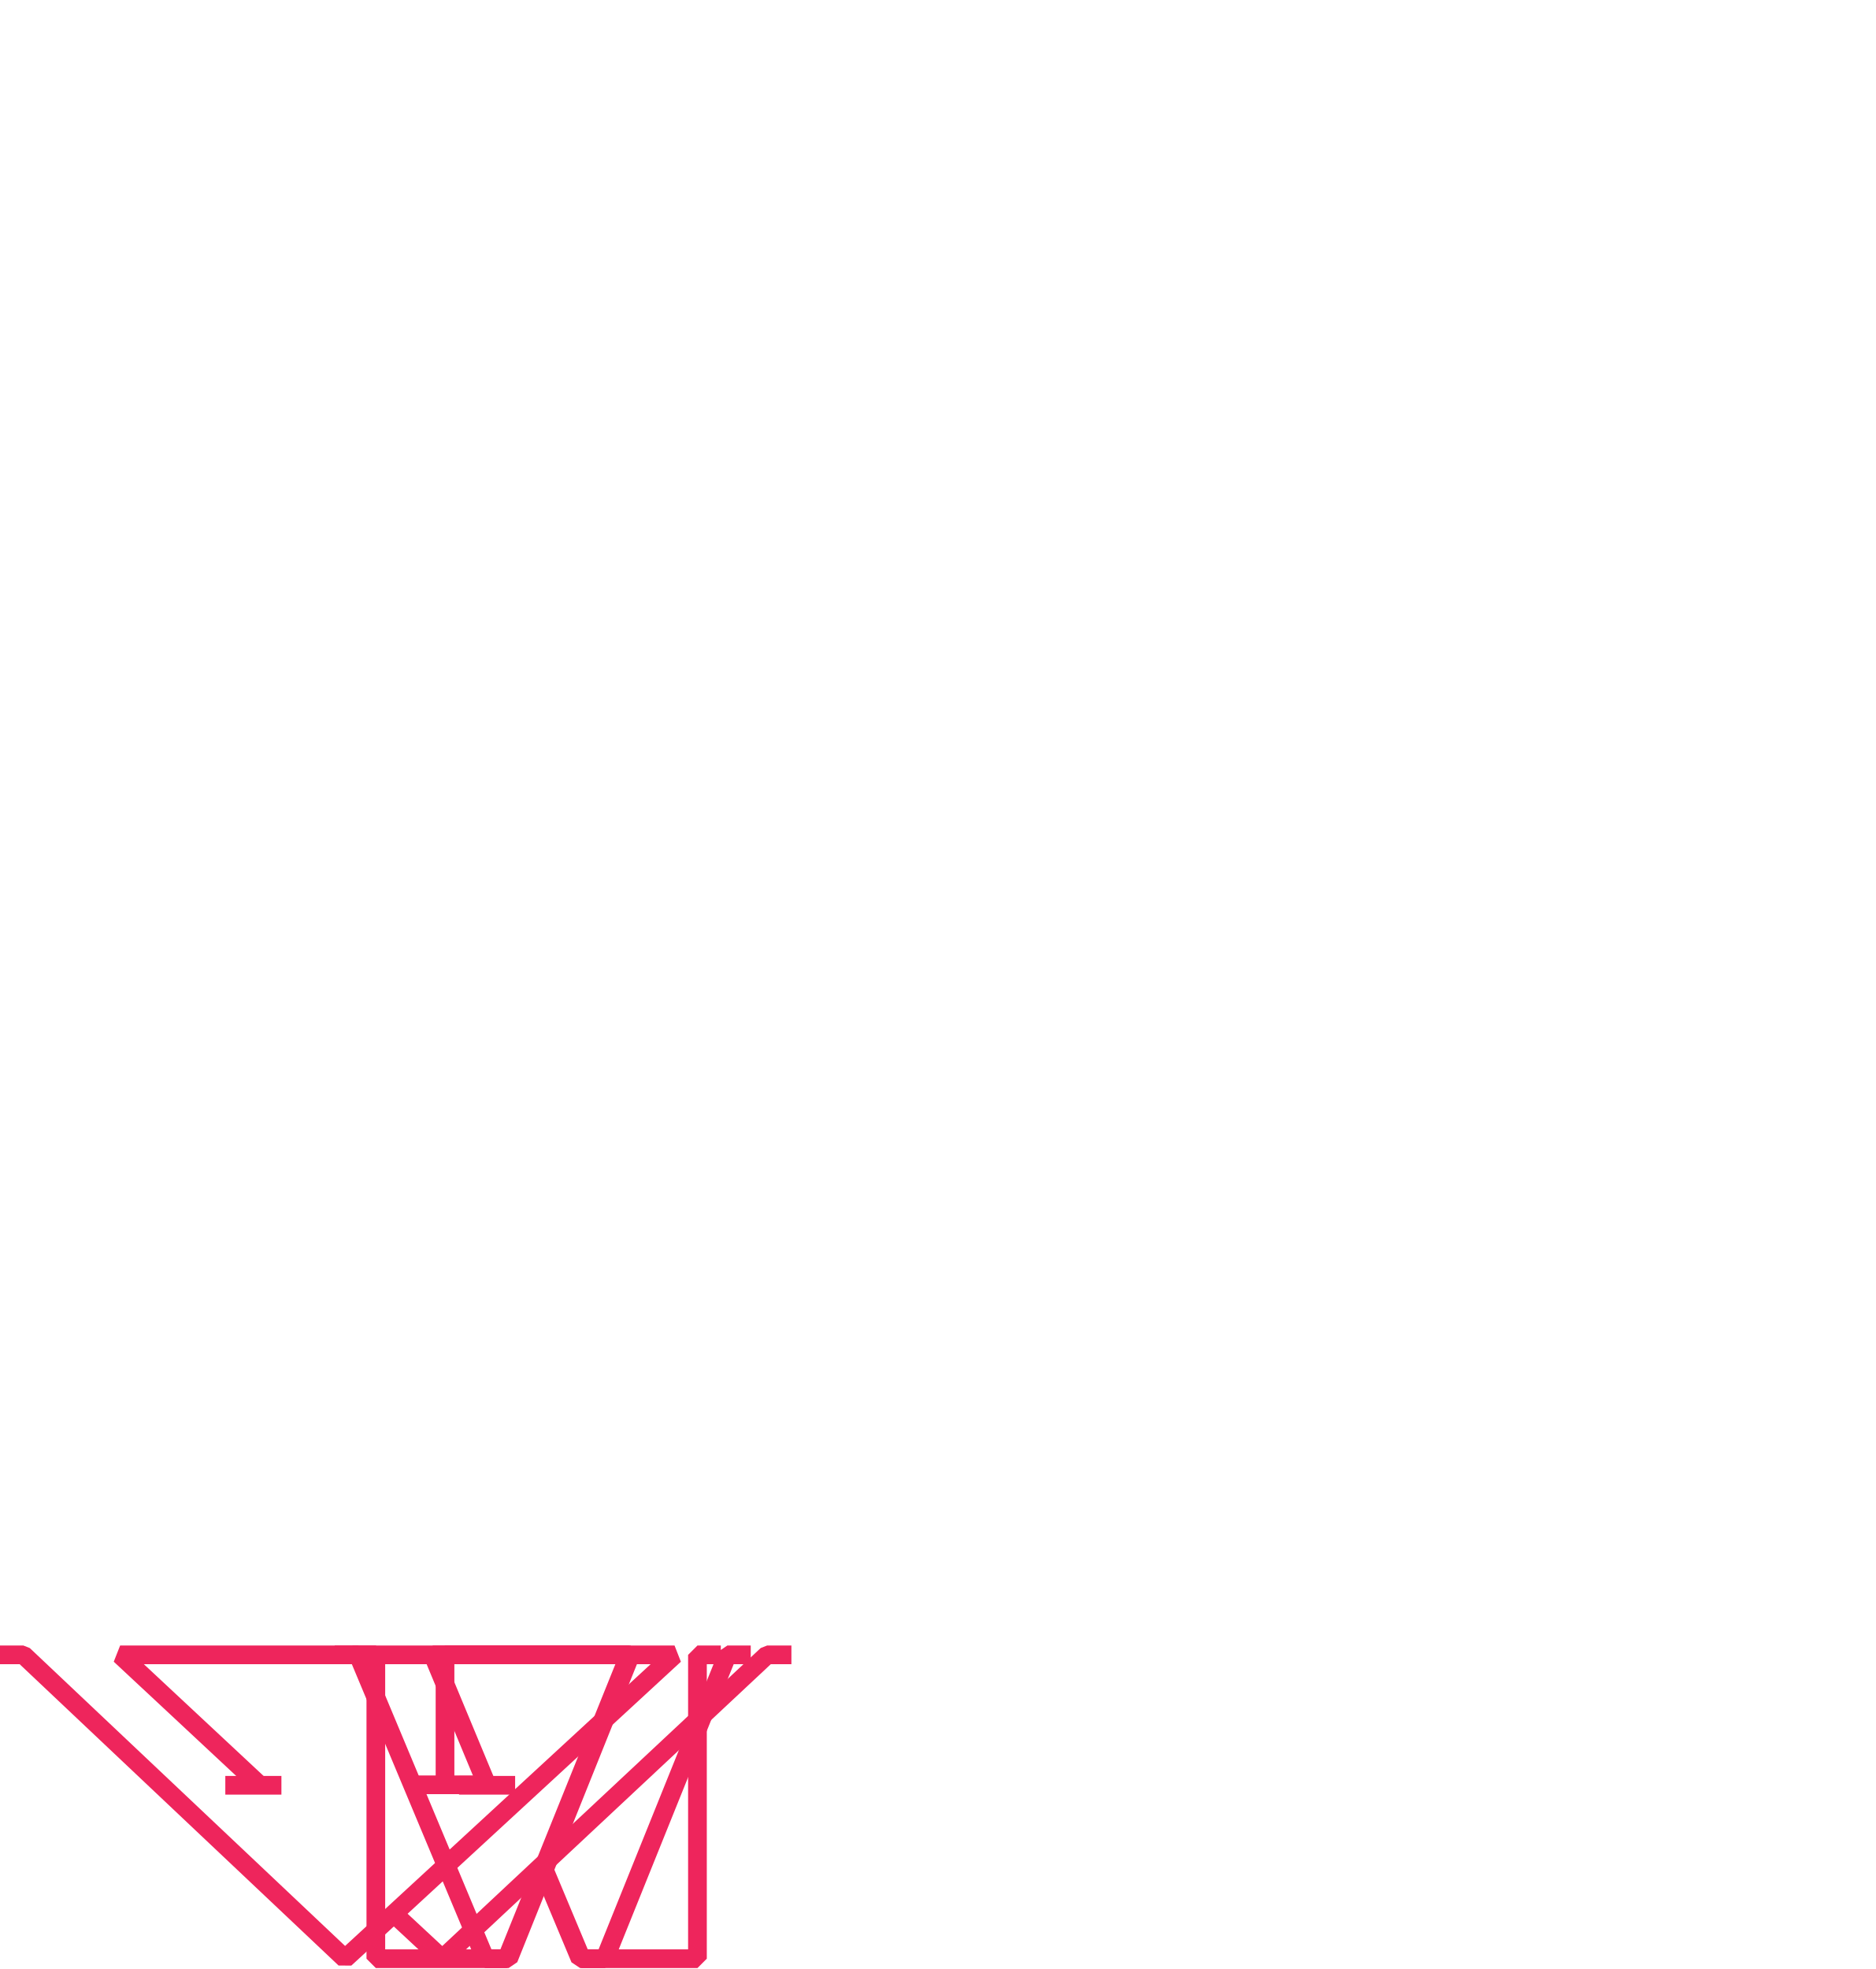
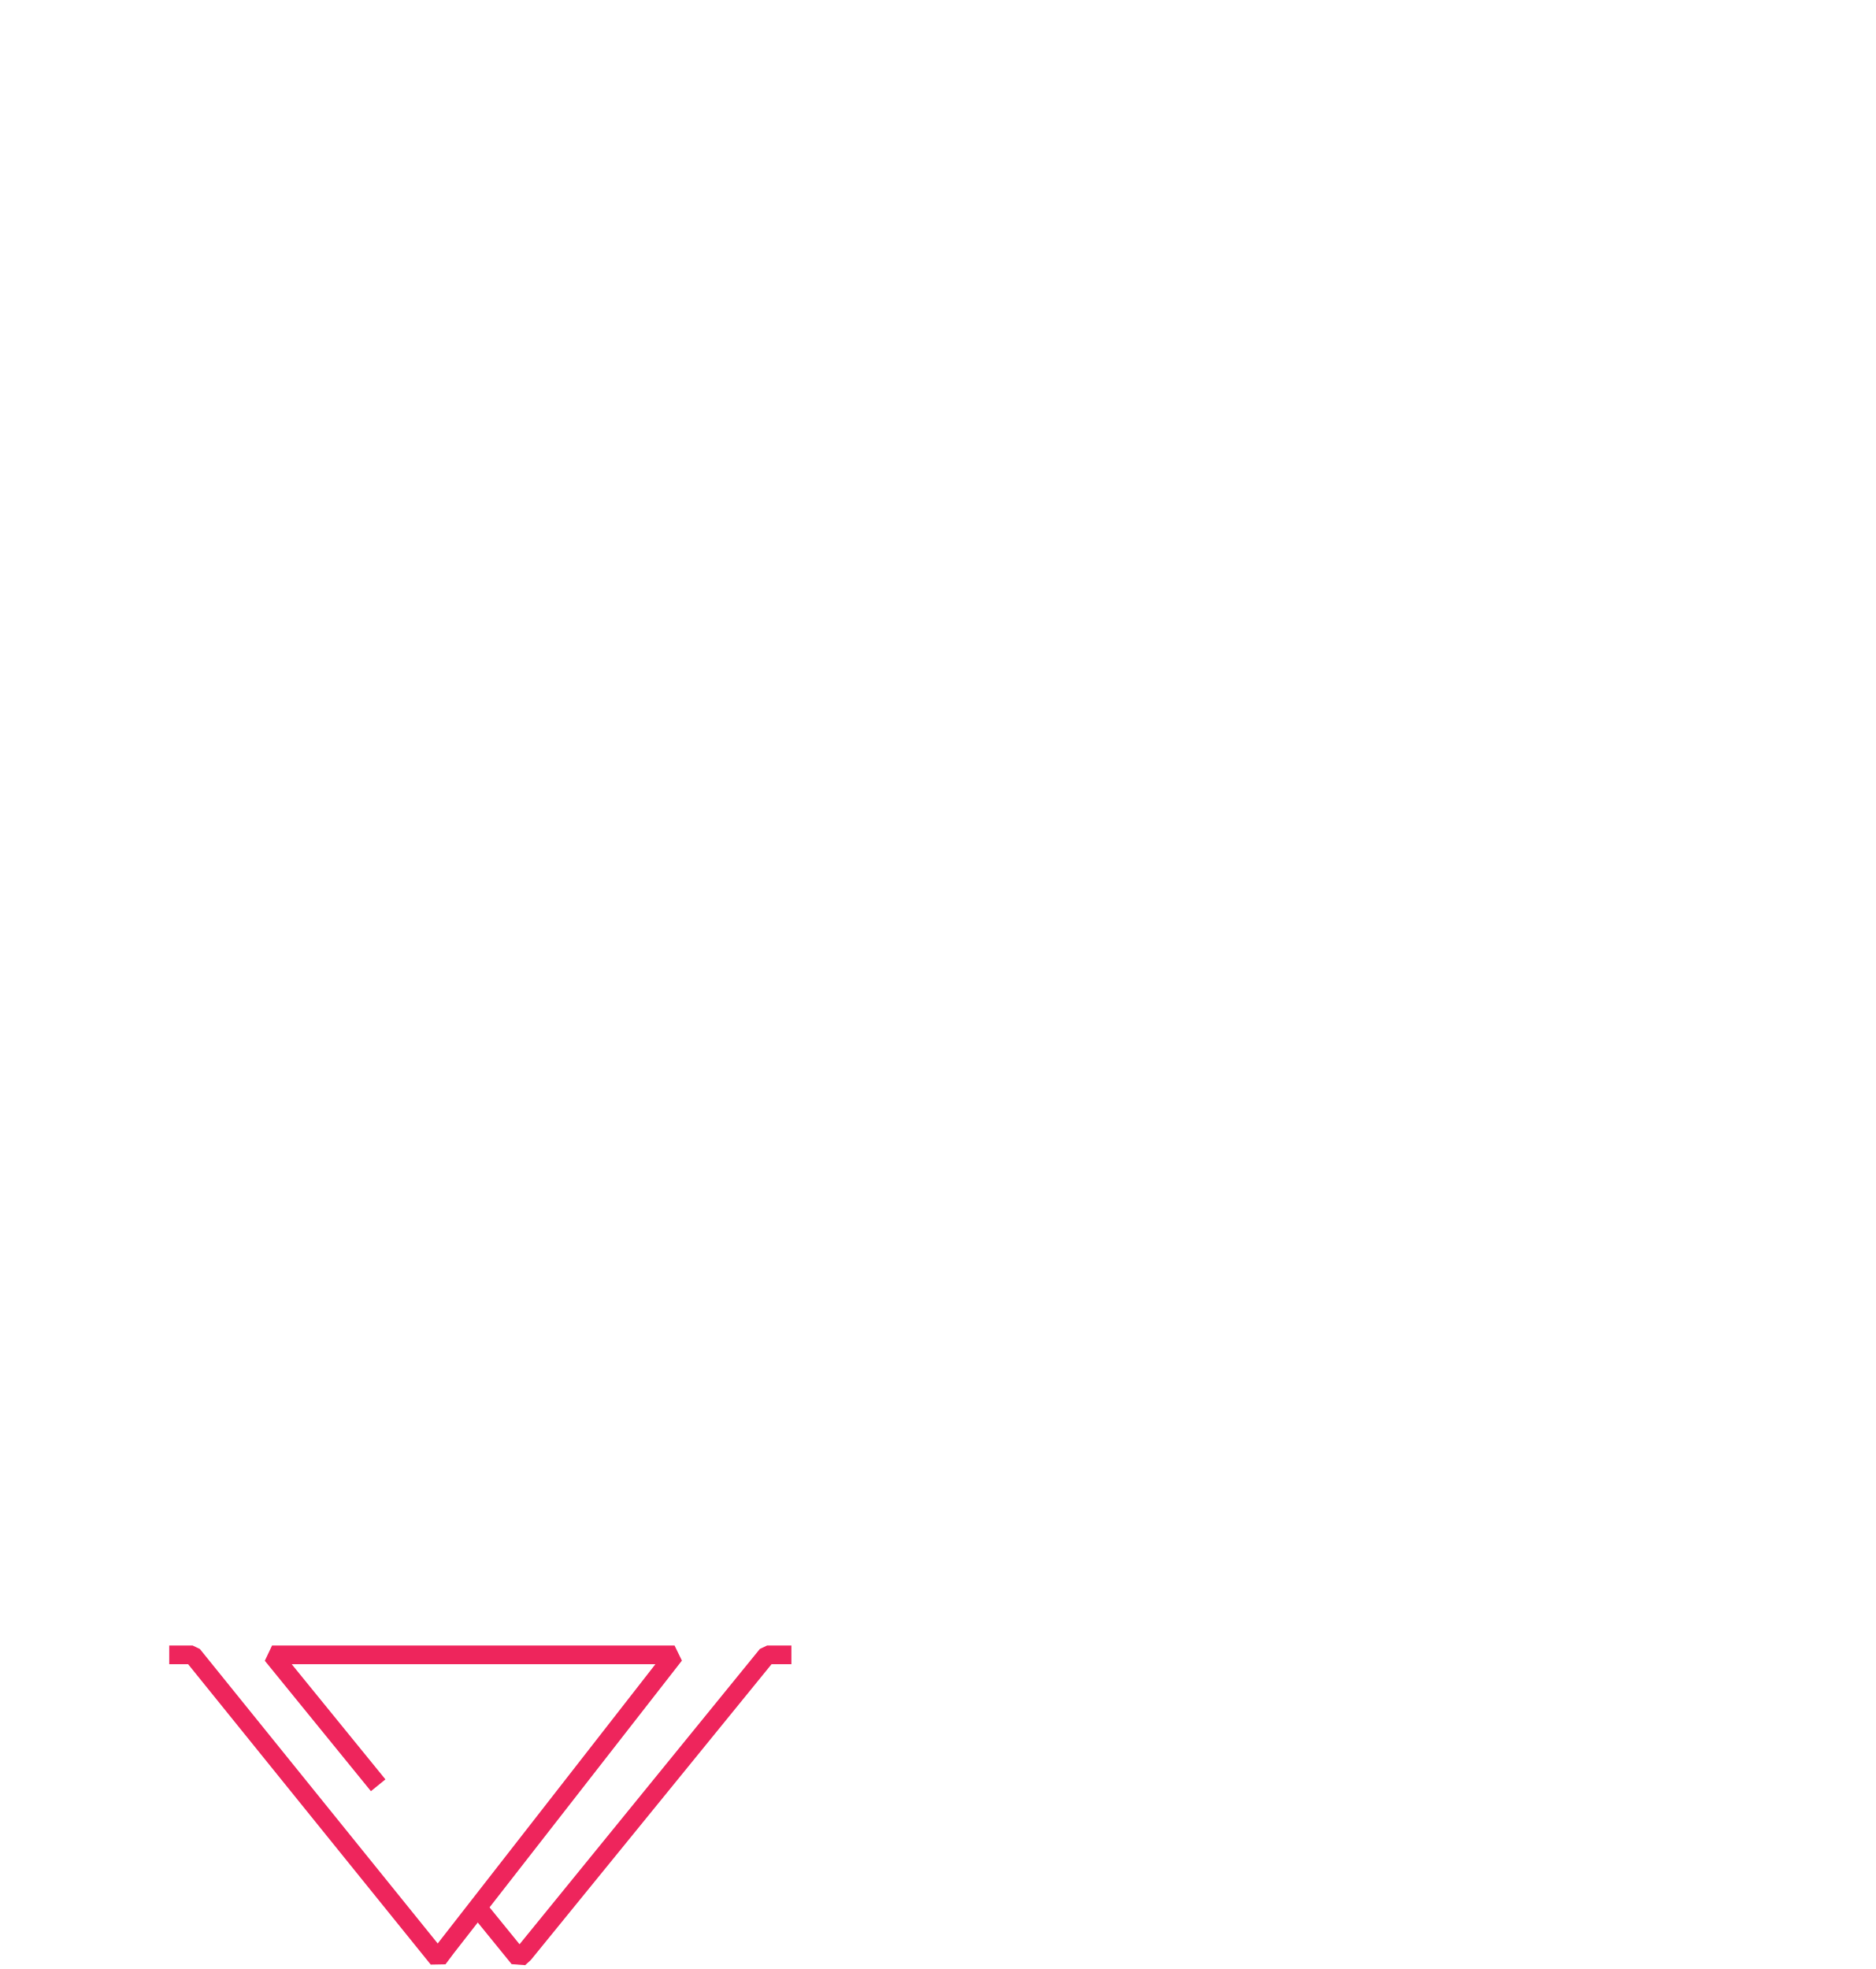
- <svg xmlns="http://www.w3.org/2000/svg" version="1.1" x="0px" y="0px" viewBox="0 0 401.2 421.2" style="enable-background:new 0 0 401.2 421.2;" xml:space="preserve">
+ <svg xmlns="http://www.w3.org/2000/svg" version="1.1" id="Layer_1" x="0px" y="0px" viewBox="0 0 401.2 421.2" style="enable-background:new 0 0 401.2 421.2;" xml:space="preserve">
  <style type="text/css">
	.st0{fill:none;stroke:#EE255C;stroke-width:4;stroke-linejoin:bevel;stroke-miterlimit:10;}
- 	.st1{fill:none;stroke:#EE255C;stroke-width:4;stroke-linejoin:bevel;}
- 	.st2{fill:none;stroke:#EE255C;stroke-width:4;stroke-linecap:square;stroke-linejoin:bevel;stroke-miterlimit:10;}
+ 	.st1{display:none;fill:none;stroke:#EE255C;stroke-width:4;stroke-linejoin:bevel;}
+ 	.st2{display:none;}
+ 	.st3{display:inline;fill:none;stroke:#EE255C;stroke-width:4;stroke-linejoin:bevel;stroke-miterlimit:10;}
+ 	.st4{display:inline;fill:none;stroke:#EE255C;stroke-width:4;stroke-linejoin:bevel;}
+ 	.st5{display:inline;fill:none;stroke:#EE255C;stroke-width:4;stroke-linecap:square;stroke-linejoin:bevel;stroke-miterlimit:10;}
</style>
-   <g id="Layer_4">
-     <polyline class="st0" points="84.6,409.7 94.6,419 95.7,418 164.1,354 169.3,354  " />
-     <polyline class="st0" points="0,354 5,354 73.8,419 76.2,416.8 144.3,354 25.7,354 55.6,381.9  " />
+   <g id="_x33__1_">
+     <polyline class="st0" points="36.2,354 41.2,354 93.7,419 95.5,416.6 144.3,354 58.2,354 80.9,381.9  " />
+     <polyline class="st0" points="102.3,408.2 111,418.9 112.1,417.9 164.1,354 169.3,354  " />
    <line class="st1" x1="60.2" y1="381.9" x2="48.2" y2="381.9" />
  </g>
-   <g id="Layer_2">
-     <polyline class="st0" points="116.4,399.9 124.4,419 129.4,419 155.6,354 160.6,354  " />
-     <polyline class="st0" points="71.6,354 76.6,354 103.8,419 108.8,419 134.9,354 92.6,354 104.2,381.9  " />
-     <line class="st0" x1="110.2" y1="381.9" x2="98.2" y2="381.9" />
+   <g id="_x32__1_" class="st2">
+     <polyline class="st3" points="84.6,409.7 94.6,419 95.7,418 164.1,354 169.3,354  " />
+     <polyline class="st3" points="0,354 5,354 73.8,419 76.2,416.8 144.3,354 25.7,354 55.6,381.9  " />
+     <line class="st4" x1="60.2" y1="381.9" x2="48.2" y2="381.9" />
  </g>
-   <g id="Layer_3">
-     <line class="st2" x1="100.2" y1="381.8" x2="90.2" y2="381.8" />
-     <polyline class="st0" points="116.1,399.9 124.1,419 149.2,419 149.2,354 154.2,354  " />
-     <polyline class="st0" points="75.4,354 80.4,354 80.4,419 108.4,419 134.6,354 95.2,354 95.2,381.9  " />
+   <g id="_x31_" class="st2">
+     <polyline class="st3" points="116.4,399.9 124.4,419 129.4,419 155.6,354 160.6,354  " />
+     <polyline class="st3" points="71.6,354 76.6,354 103.8,419 108.8,419 134.9,354 92.6,354 104.2,381.9  " />
+     <line class="st3" x1="110.2" y1="381.9" x2="98.2" y2="381.9" />
+   </g>
+   <g id="_x30_" class="st2">
+     <line class="st5" x1="100.2" y1="381.8" x2="90.2" y2="381.8" />
+     <polyline class="st3" points="116.1,399.9 124.1,419 149.2,419 149.2,354 154.2,354  " />
+     <polyline class="st3" points="75.4,354 80.4,354 80.4,419 108.4,419 134.6,354 95.2,354 95.2,381.9  " />
  </g>
</svg>
